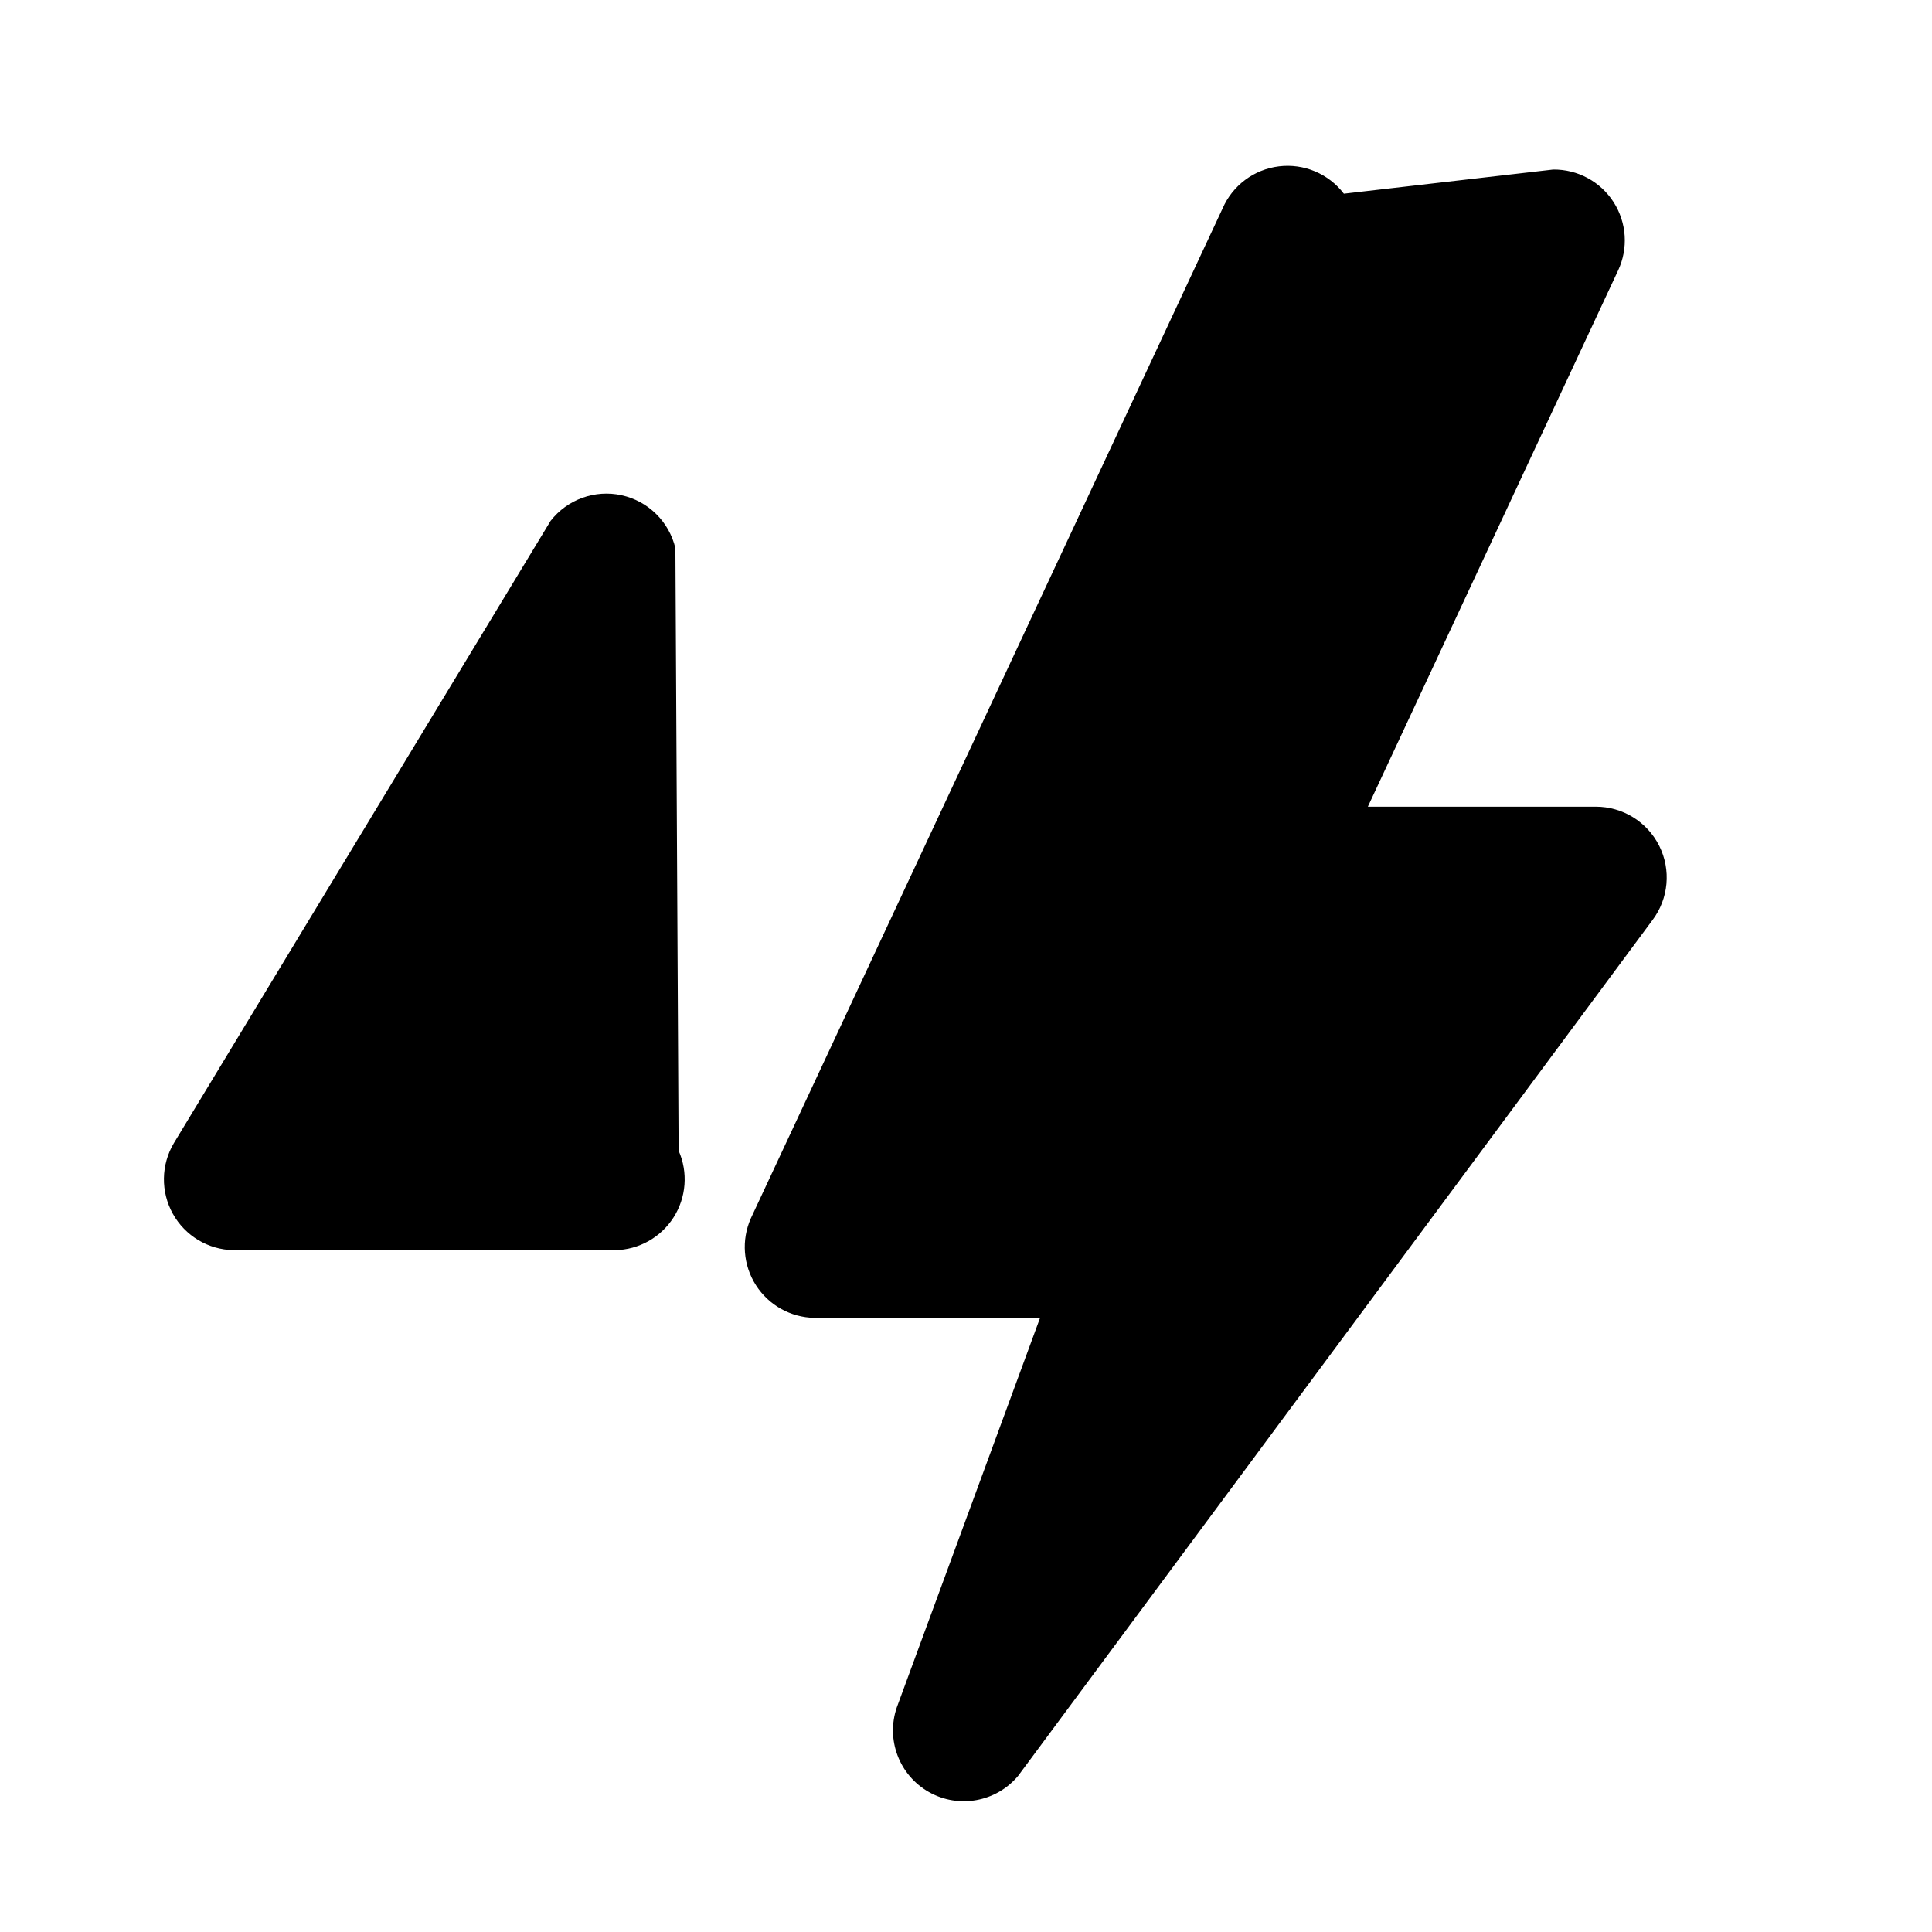
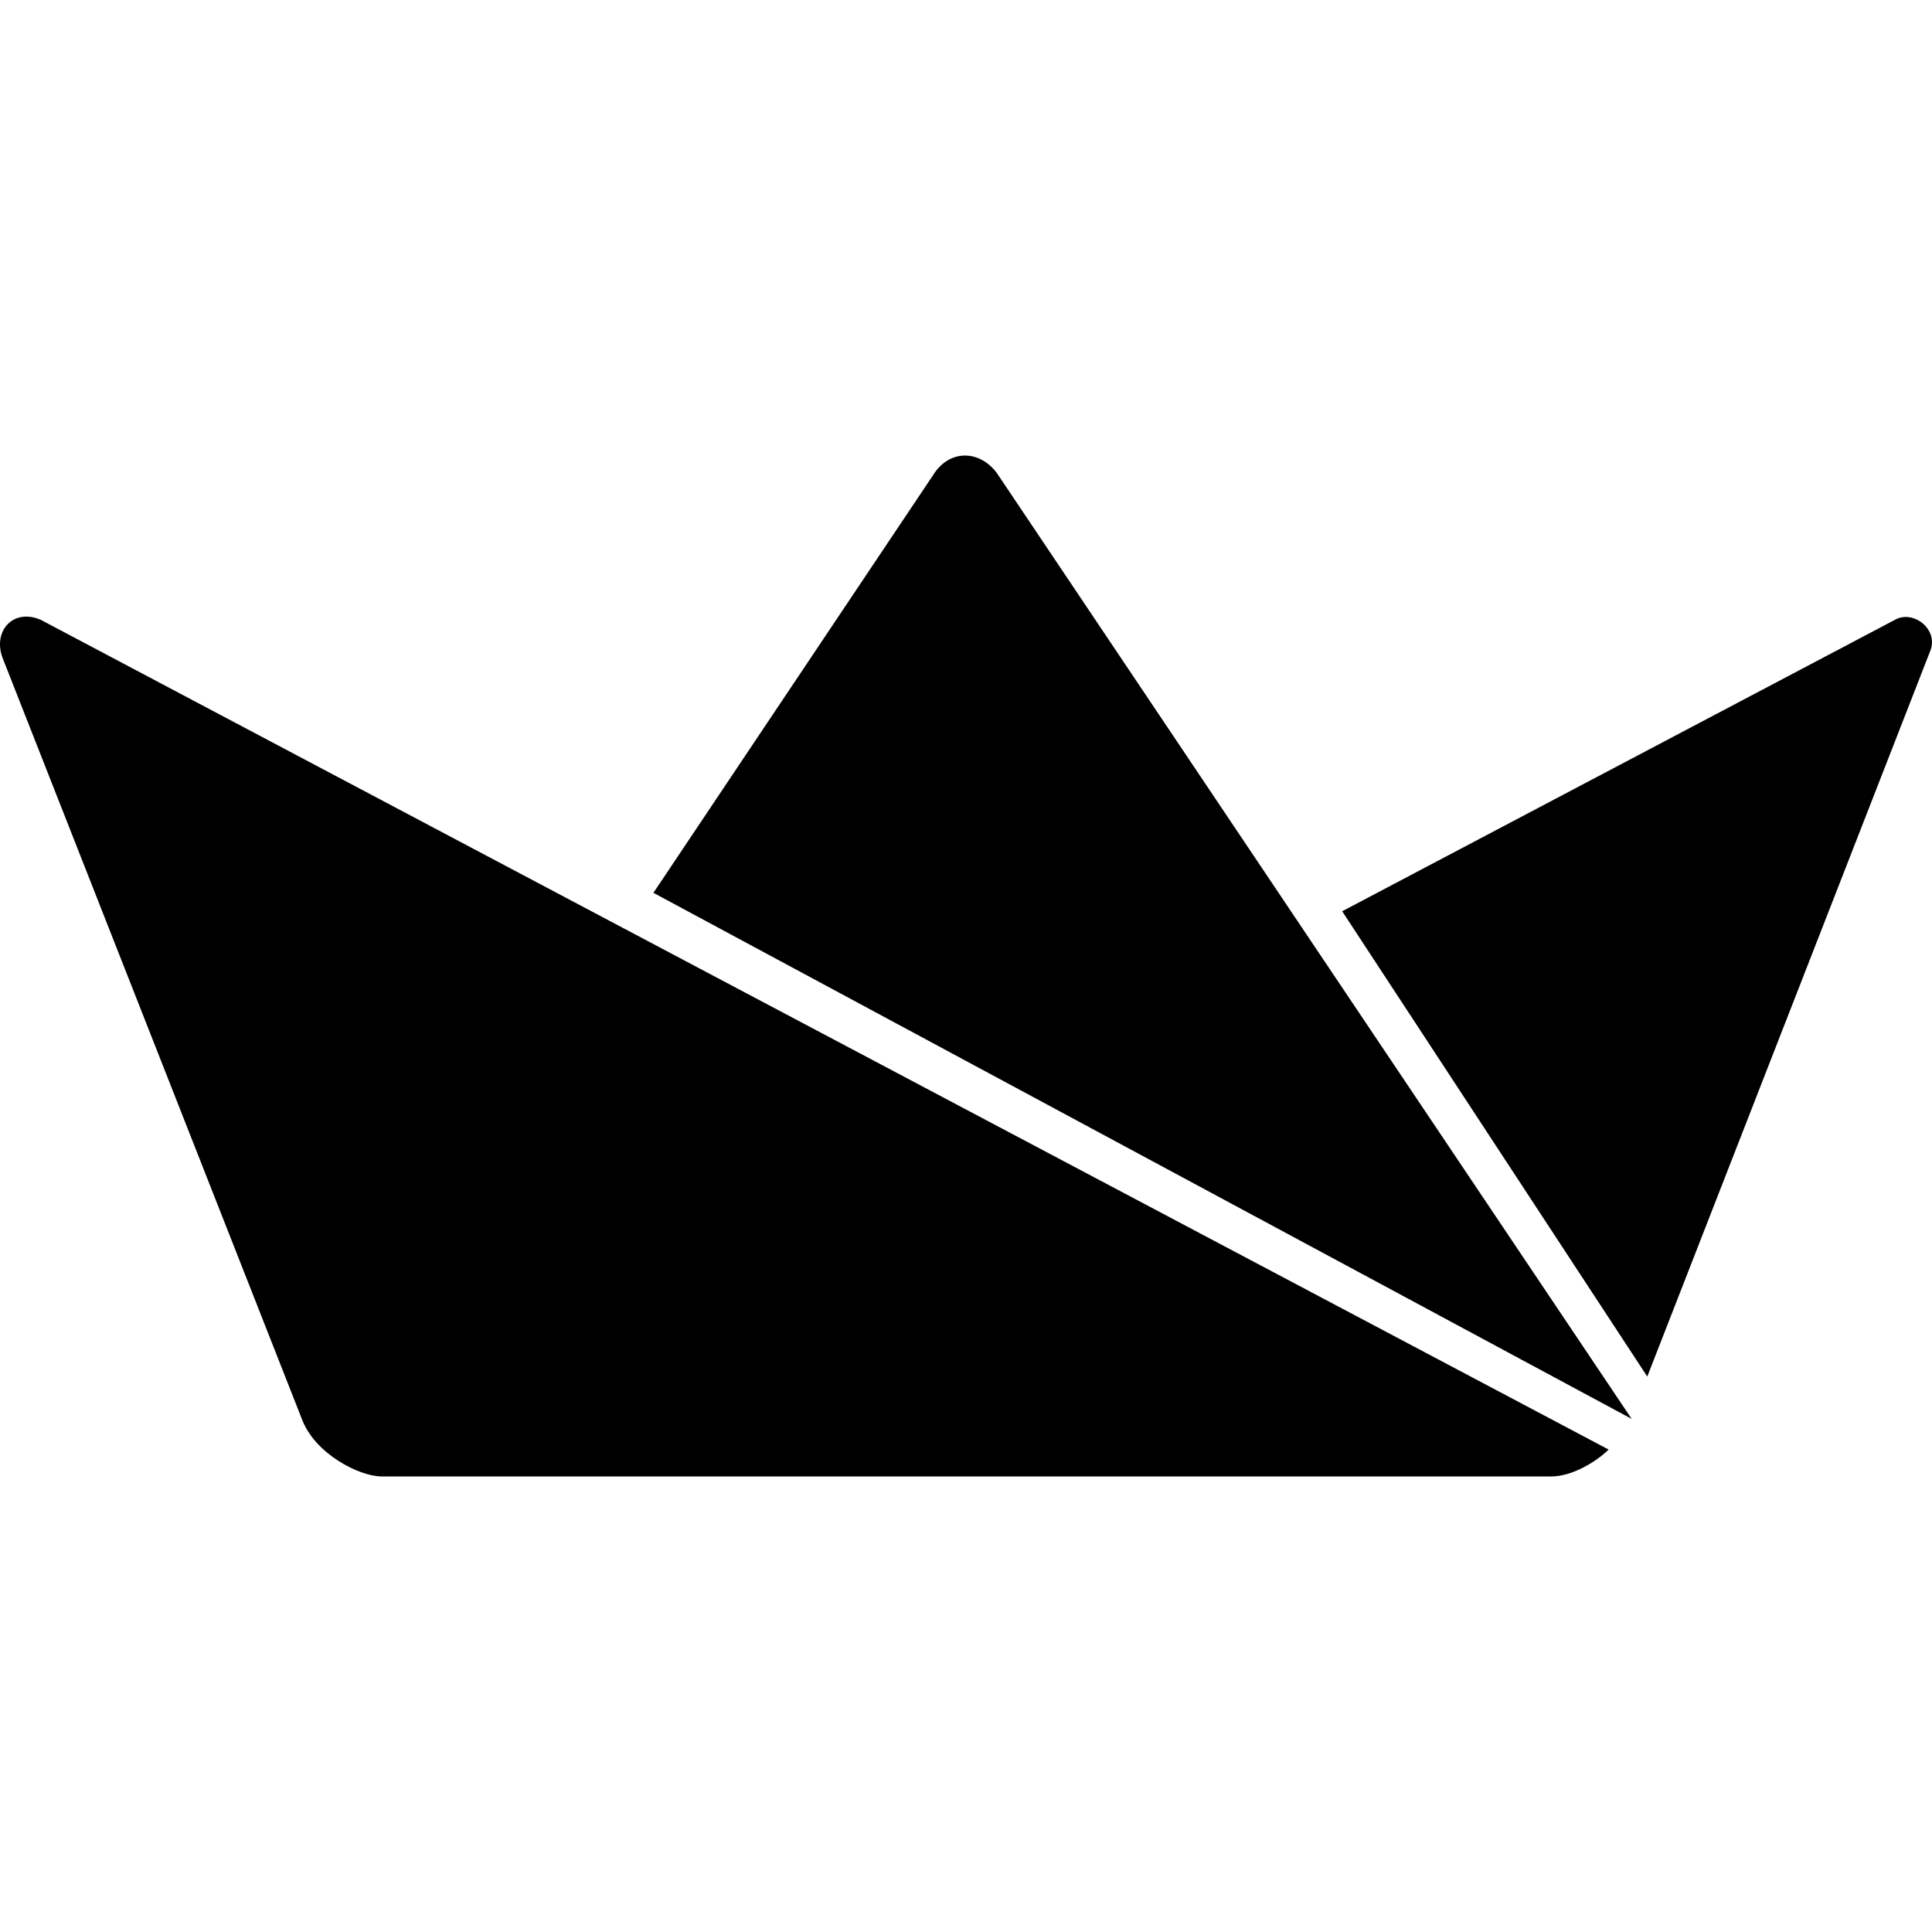
<svg xmlns="http://www.w3.org/2000/svg" viewBox="0 0 24 24" fill="currentColor" aria-hidden="true">
-   <path d="M16.694 2.406a.88.88 0 0 0-1.507.184l-5.86 12.545a.88.88 0 0 0 .79 1.236h2.803l-1.78 4.84a.88.88 0 0 0 1.507.85l7.88-10.63a.88.88 0 0 0-.705-1.41h-2.83l3.108-6.66a.88.88 0 0 0-.806-1.255zM8.39 6.81a.88.88 0 0 0-1.55-.34L2.16 14.2a.88.88 0 0 0 .74 1.33h4.74a.88.88 0 0 0 .79-1.236z" />
+   <path d="M16.673 11.32l6.862-3.618c.233-.136.554.12.442.387L20.463 17.1zm-8.556-.229l3.473-5.187c.203-.328.578-.316.793-.028l7.886 11.75zm-3.375 7.25c-.28 0-.835-.284-.993-.716l-3.72-9.46c-.118-.331.139-.614.48-.464l19.474 10.306c-.149.147-.453.337-.72.334z" />
</svg>
